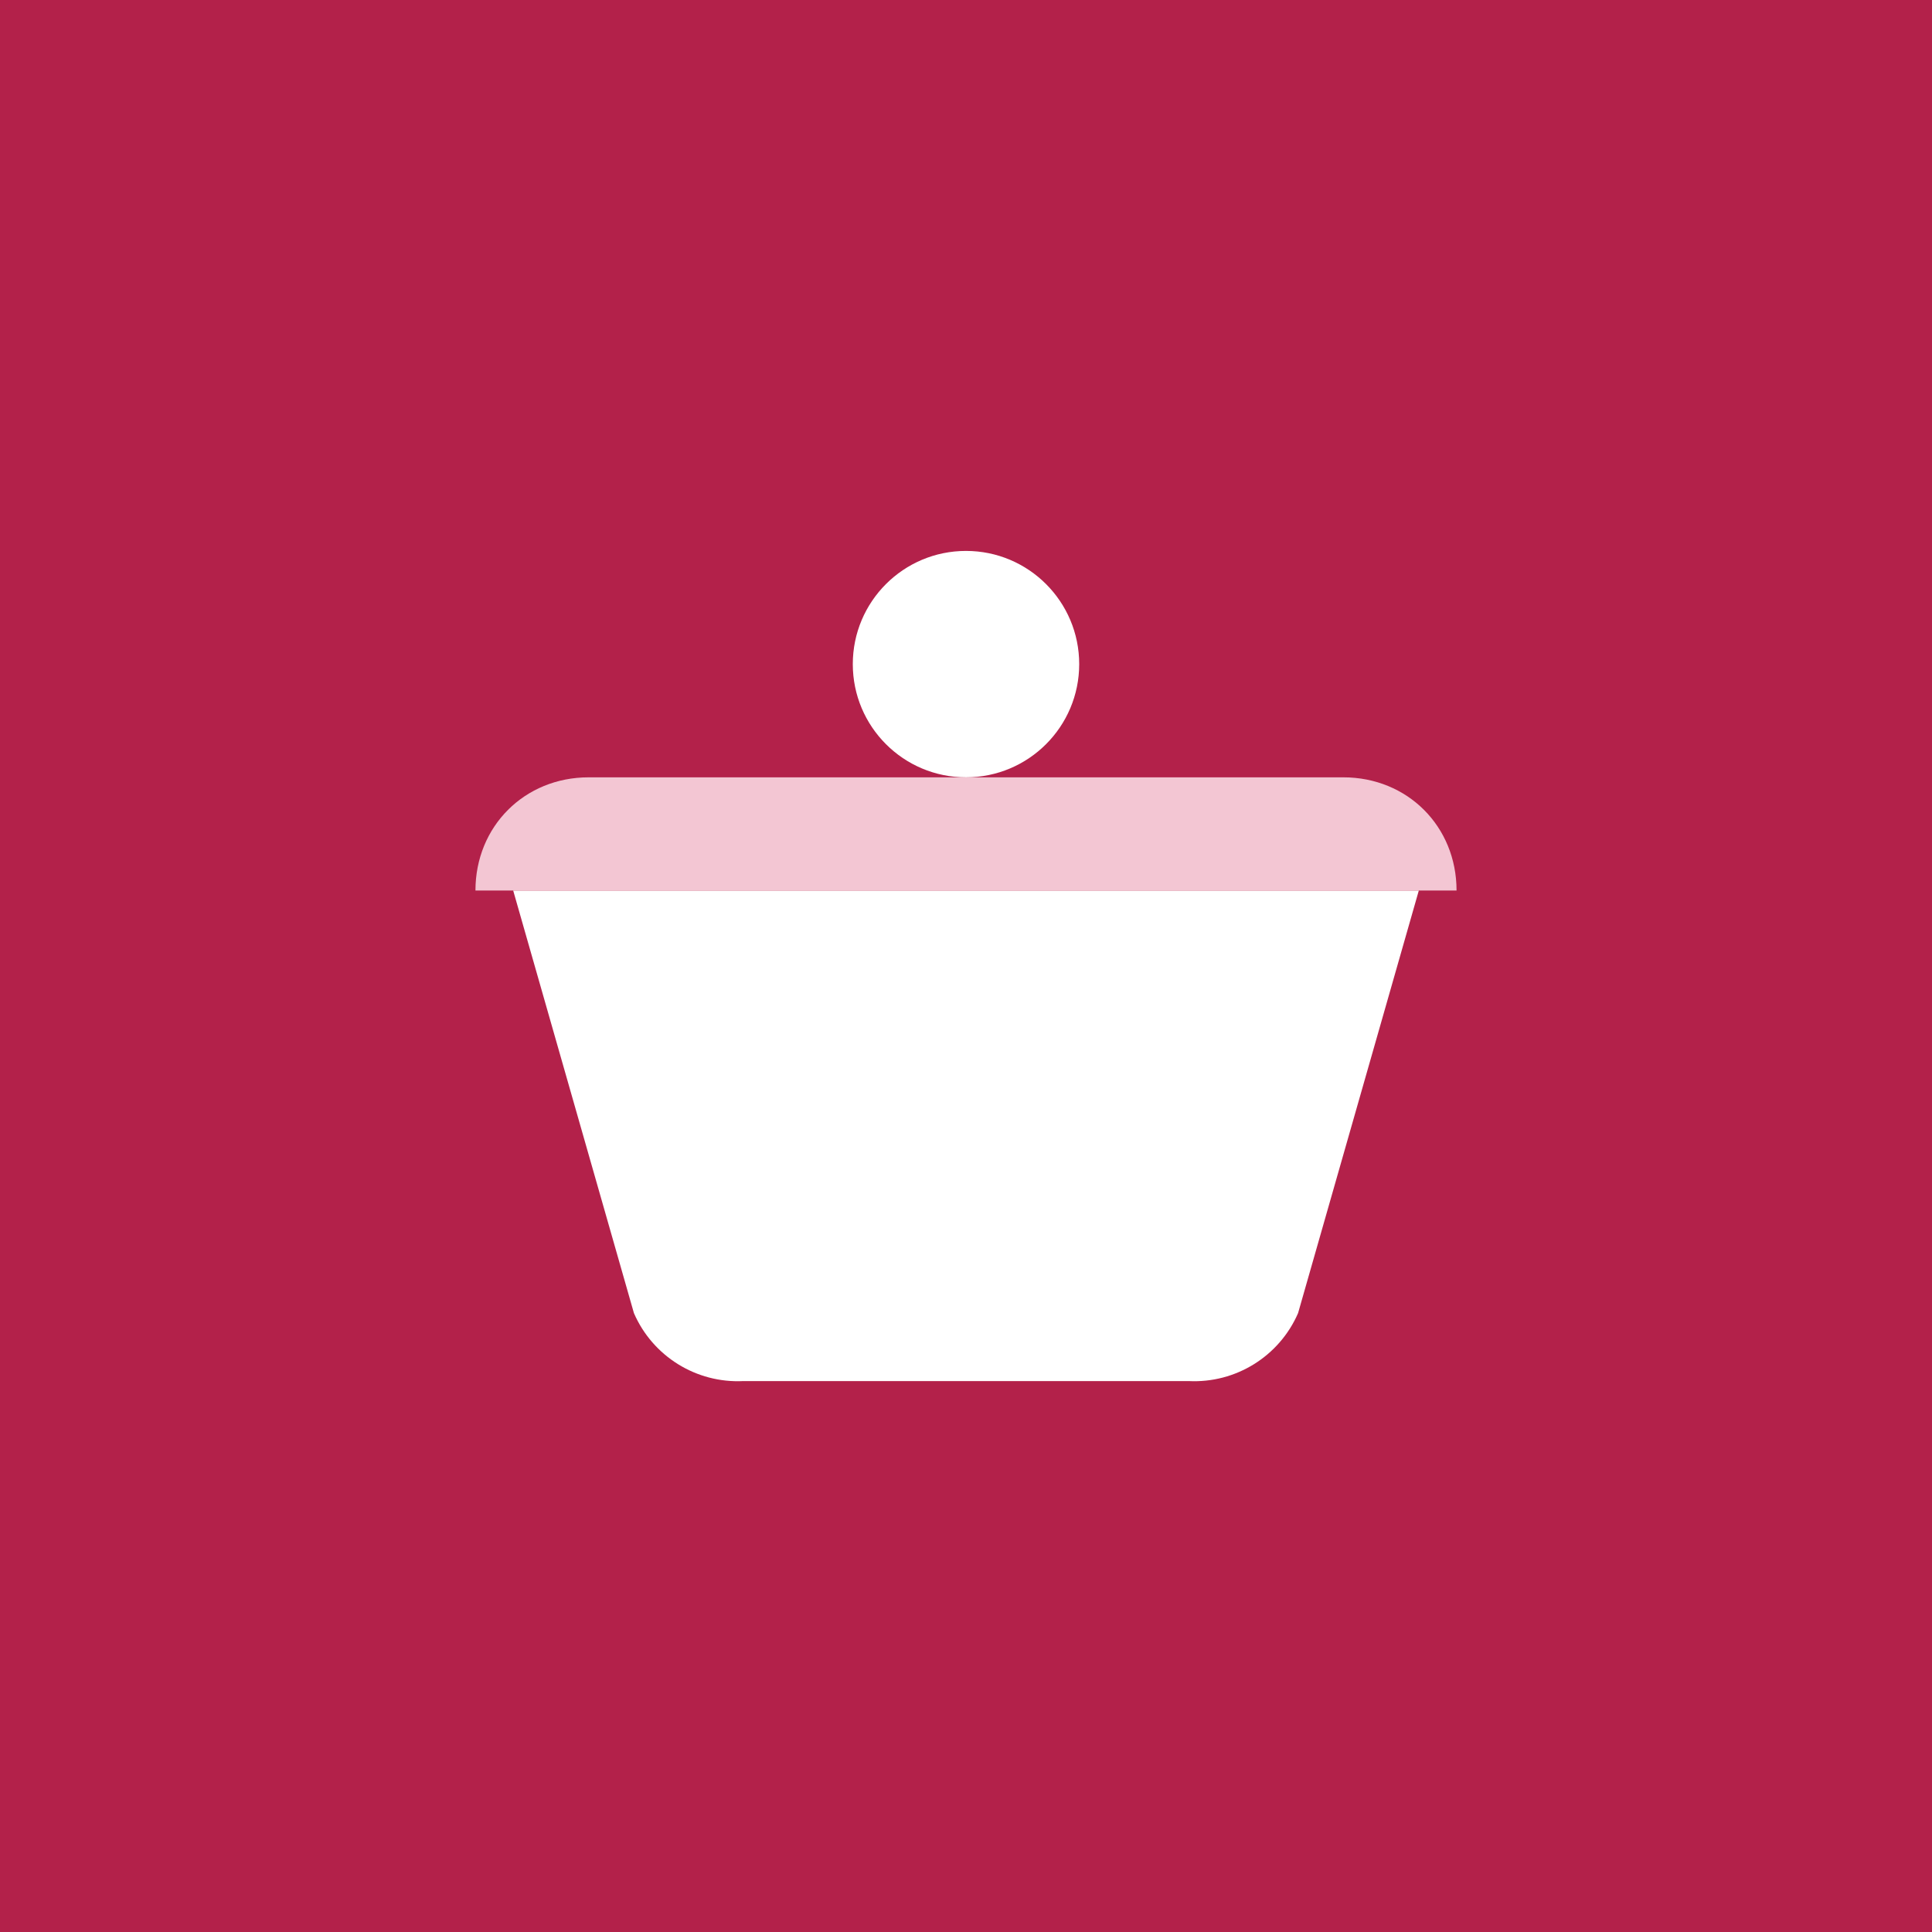
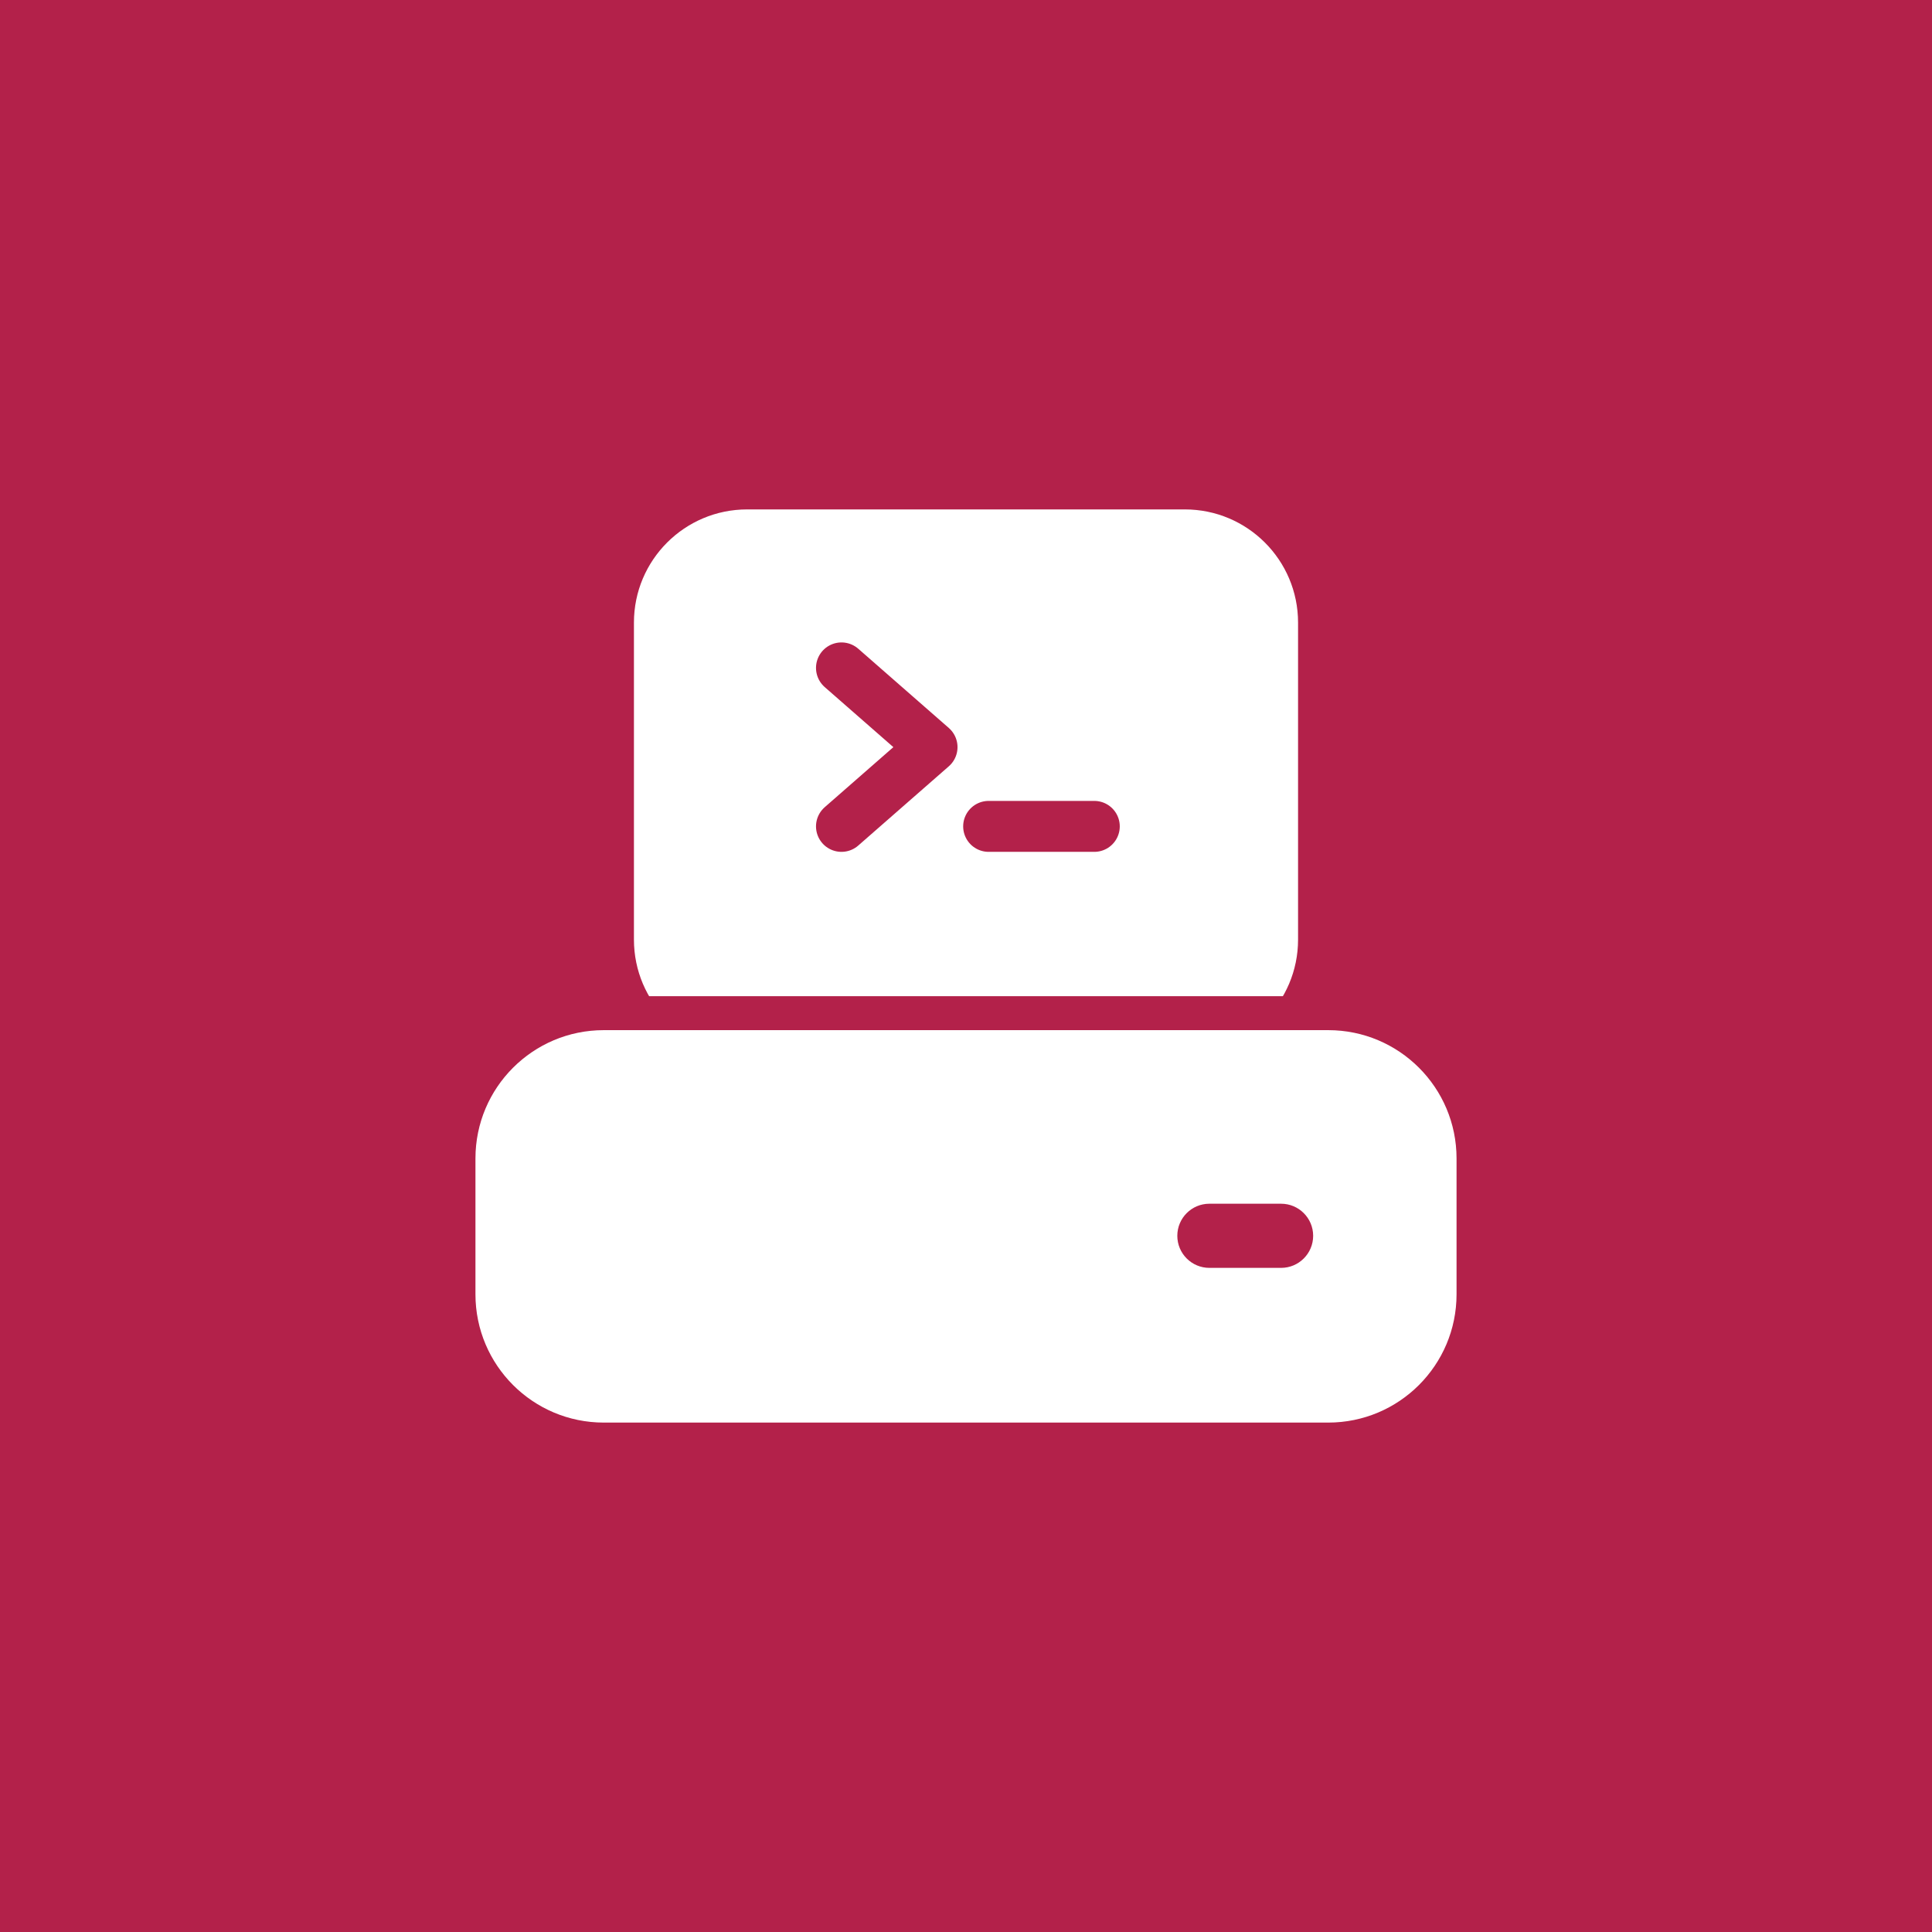
<svg xmlns="http://www.w3.org/2000/svg" viewBox="0 0 512 512">
+   <defs>
+     <rect id="base" x="3" y="17.7" width="26" height="10.4" rx="3.4" />
+     <mask id="screen" maskUnits="userSpaceOnUse" x="0" y="0" width="32" height="32">
+       <rect width="32" height="32" fill="#fff" />
+       <use href="#base" fill="#000" stroke="#000" stroke-width="1.8" />
+       <path d="M12.7 8.1L15.1 10.2L12.7 12.3M16.6 12.3H19.4" fill="none" stroke="#000" stroke-width="1.35" stroke-linecap="round" stroke-linejoin="round" />
+     </mask>
+     <mask id="light" maskUnits="userSpaceOnUse" x="0" y="0" width="32" height="32">
+       <rect width="32" height="32" fill="#fff" />
+       <rect x="21.6" y="22.3" width="3.6" height="1.7" rx="0.85" fill="#000" />
+     </mask>
+   </defs>
  <rect width="512" height="512" fill="#b3214a" />
-   <g transform="translate(96 106) scale(10)">
-     <path d="M4 13h24l-3.2 11.2A3 3 0 0 1 21.9 26H10.1a3 3 0 0 1-2.9-1.8z" fill="#ffffff" />
-     <path d="M3 13c0-1.7 1.3-3 3-3h20c1.7 0 3 1.3 3 3z" fill="#f3c6d3" />
-     <circle cx="16" cy="7" r="3" fill="#ffffff" />
+   <g transform="translate(96 96) scale(10)" fill="#ffffff">
+     <rect x="7.2" y="3.9" width="17.6" height="14.4" rx="3" mask="url(#screen)" />
+     <use href="#base" mask="url(#light)" />
  </g>
</svg>
